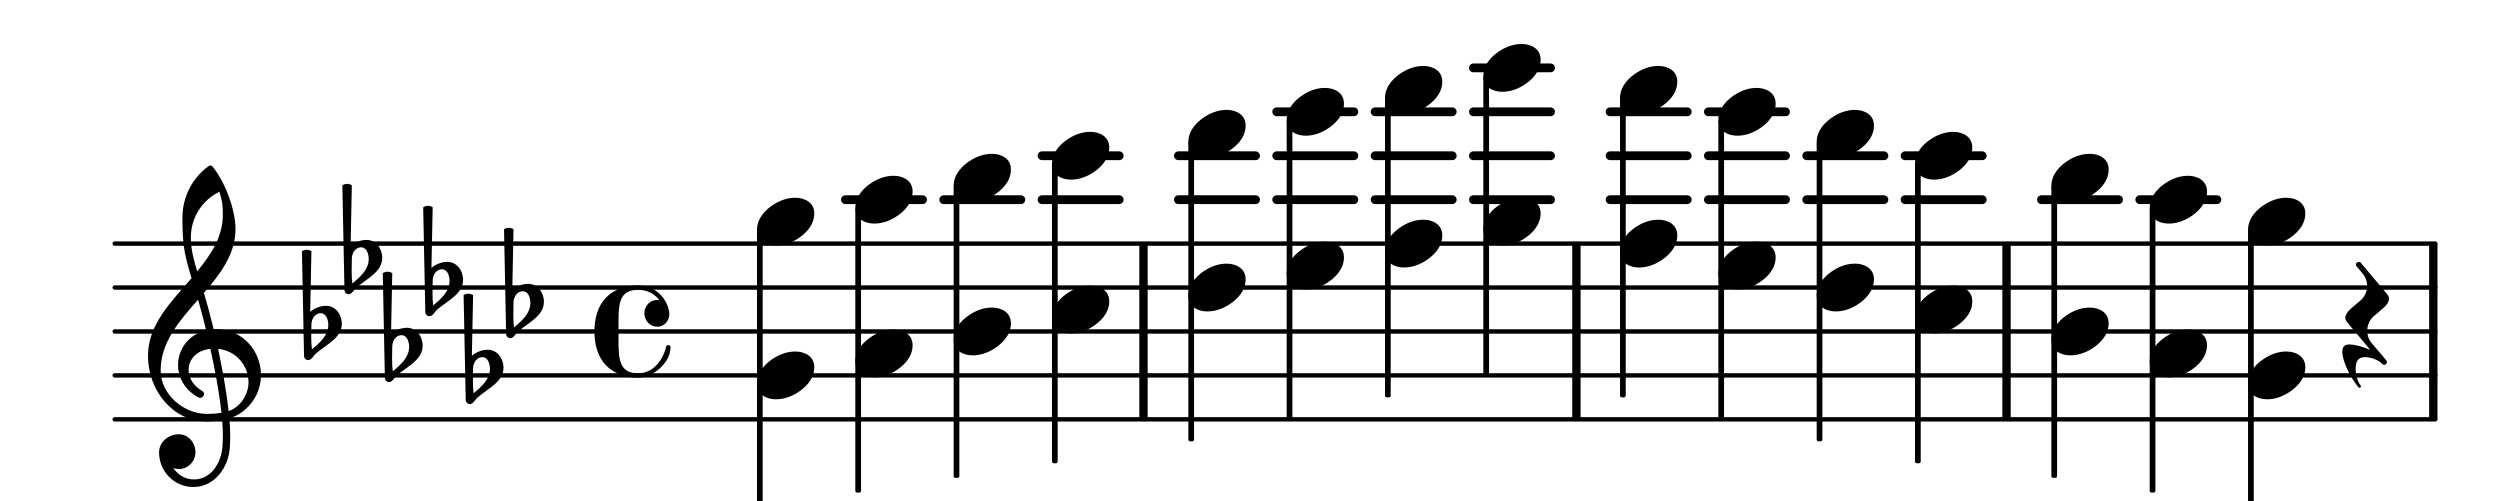
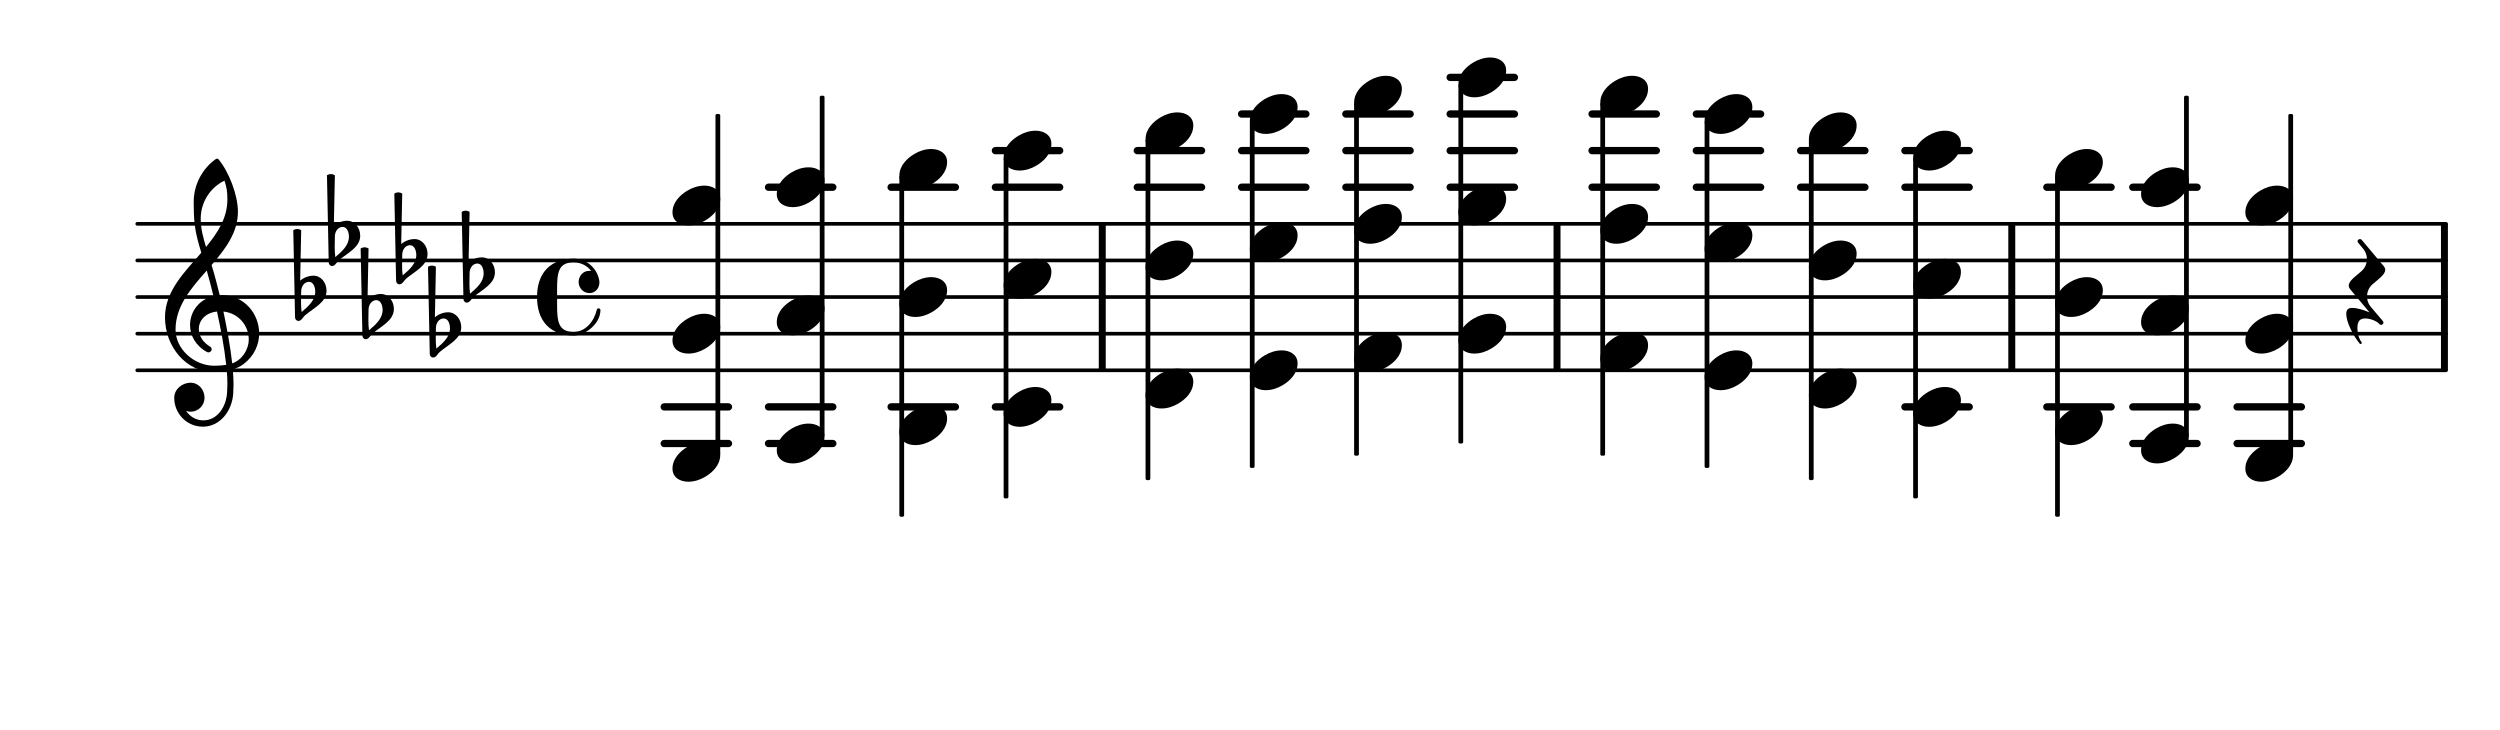
- <svg xmlns="http://www.w3.org/2000/svg" xmlns:xlink="http://www.w3.org/1999/xlink" version="1.2" width="100.00mm" height="20.00mm" viewBox="0 0 56.906 11.381">
+ <svg xmlns="http://www.w3.org/2000/svg" xmlns:xlink="http://www.w3.org/1999/xlink" version="1.2" width="120.00mm" height="35.00mm" viewBox="0 0 68.287 19.917">
  <style text="style/css">

tspan { white-space: pre; }

</style>
-   <text transform="translate(0, -0)" font-family="serif" font-size="2.2" text-anchor="start" fill="currentColor">
+   <text transform="translate(0, 0.5691)" font-family="serif" font-size="2.2" text-anchor="start" fill="currentColor">
    <tspan />
  </text>
-   <line transform="translate(2.5607, 9.545)" stroke-linejoin="round" stroke-linecap="round" stroke-width="0.1" stroke="currentColor" x1="0.05" y1="-0" x2="52.872" y2="-0" />
-   <line transform="translate(2.5607, 8.545)" stroke-linejoin="round" stroke-linecap="round" stroke-width="0.1" stroke="currentColor" x1="0.05" y1="-0" x2="52.872" y2="-0" />
-   <line transform="translate(2.5607, 7.545)" stroke-linejoin="round" stroke-linecap="round" stroke-width="0.1" stroke="currentColor" x1="0.05" y1="-0" x2="52.872" y2="-0" />
-   <line transform="translate(2.5607, 6.545)" stroke-linejoin="round" stroke-linecap="round" stroke-width="0.1" stroke="currentColor" x1="0.05" y1="-0" x2="52.872" y2="-0" />
-   <line transform="translate(2.5607, 5.545)" stroke-linejoin="round" stroke-linecap="round" stroke-width="0.1" stroke="currentColor" x1="0.05" y1="-0" x2="52.872" y2="-0" />
-   <rect transform="translate(-1.4226, 4.545)" x="50.029" y="-0.1" width="1.956" height="0.2" ry="0.1" fill="currentColor" />
-   <rect transform="translate(-1.4226, 4.545)" x="47.791" y="-0.1" width="1.956" height="0.2" ry="0.1" fill="currentColor" />
-   <rect transform="translate(-1.4226, 3.545)" x="44.687" y="-0.1" width="1.956" height="0.2" ry="0.1" fill="currentColor" />
-   <rect transform="translate(-1.4226, 4.545)" x="44.687" y="-0.1" width="1.956" height="0.2" ry="0.1" fill="currentColor" />
-   <rect transform="translate(-1.4226, 3.545)" x="42.449" y="-0.1" width="1.956" height="0.2" ry="0.1" fill="currentColor" />
-   <rect transform="translate(-1.4226, 4.545)" x="42.449" y="-0.1" width="1.956" height="0.2" ry="0.1" fill="currentColor" />
-   <rect transform="translate(-1.4226, 2.545)" x="40.21" y="-0.1" width="1.956" height="0.2" ry="0.1" fill="currentColor" />
-   <rect transform="translate(-1.4226, 3.545)" x="40.21" y="-0.1" width="1.956" height="0.2" ry="0.1" fill="currentColor" />
-   <rect transform="translate(-1.4226, 4.545)" x="40.21" y="-0.1" width="1.956" height="0.2" ry="0.1" fill="currentColor" />
-   <rect transform="translate(-1.4226, 2.545)" x="37.972" y="-0.1" width="1.956" height="0.2" ry="0.1" fill="currentColor" />
-   <rect transform="translate(-1.4226, 3.545)" x="37.972" y="-0.1" width="1.956" height="0.2" ry="0.1" fill="currentColor" />
-   <rect transform="translate(-1.4226, 4.545)" x="37.972" y="-0.1" width="1.956" height="0.2" ry="0.1" fill="currentColor" />
-   <rect transform="translate(-1.4226, 1.545)" x="34.861" y="-0.1" width="1.956" height="0.2" ry="0.1" fill="currentColor" />
-   <rect transform="translate(-1.4226, 2.545)" x="34.861" y="-0.1" width="1.956" height="0.2" ry="0.1" fill="currentColor" />
-   <rect transform="translate(-1.4226, 3.545)" x="34.861" y="-0.1" width="1.956" height="0.2" ry="0.1" fill="currentColor" />
-   <rect transform="translate(-1.4226, 4.545)" x="34.861" y="-0.1" width="1.956" height="0.2" ry="0.1" fill="currentColor" />
-   <rect transform="translate(-1.4226, 2.545)" x="32.623" y="-0.1" width="1.956" height="0.2" ry="0.1" fill="currentColor" />
-   <rect transform="translate(-1.4226, 3.545)" x="32.623" y="-0.1" width="1.956" height="0.2" ry="0.1" fill="currentColor" />
-   <rect transform="translate(-1.4226, 4.545)" x="32.623" y="-0.1" width="1.956" height="0.2" ry="0.1" fill="currentColor" />
-   <rect transform="translate(-1.4226, 2.545)" x="30.384" y="-0.1" width="1.956" height="0.2" ry="0.1" fill="currentColor" />
-   <rect transform="translate(-1.4226, 3.545)" x="30.384" y="-0.1" width="1.956" height="0.2" ry="0.1" fill="currentColor" />
-   <rect transform="translate(-1.4226, 4.545)" x="30.384" y="-0.1" width="1.956" height="0.2" ry="0.1" fill="currentColor" />
-   <rect transform="translate(-1.4226, 3.545)" x="28.146" y="-0.1" width="1.956" height="0.2" ry="0.1" fill="currentColor" />
-   <rect transform="translate(-1.4226, 4.545)" x="28.146" y="-0.1" width="1.956" height="0.2" ry="0.1" fill="currentColor" />
-   <rect transform="translate(-1.4226, 3.545)" x="25.042" y="-0.1" width="1.956" height="0.2" ry="0.1" fill="currentColor" />
-   <rect transform="translate(-1.4226, 4.545)" x="25.042" y="-0.1" width="1.956" height="0.2" ry="0.1" fill="currentColor" />
-   <rect transform="translate(-1.4226, 4.545)" x="22.804" y="-0.1" width="1.956" height="0.2" ry="0.1" fill="currentColor" />
-   <rect transform="translate(-1.4226, 4.545)" x="20.566" y="-0.1" width="1.956" height="0.2" ry="0.1" fill="currentColor" />
-   <rect transform="translate(55.2929, 7.545)" x="0" y="-2" width="0.19" height="4" ry="0" fill="currentColor" />
-   <rect transform="translate(45.5783, 7.545)" x="0" y="-2" width="0.19" height="4" ry="0" fill="currentColor" />
-   <rect transform="translate(35.7881, 7.545)" x="0" y="-2" width="0.19" height="4" ry="0" fill="currentColor" />
-   <rect transform="translate(25.9335, 7.545)" x="0" y="-2" width="0.19" height="4" ry="0" fill="currentColor" />
-   <a style="color:inherit;" xlink:href="textedit:///tmp/temp.ly:19:106:107">
-     <path transform="translate(51.1707, 8.545) scale(0.004, -0.004)" d="M218 136c55 0 108 -28 108 -89c0 -71 -55 -121 -102 -149c-35 -21 -75 -34 -116 -34c-55 0 -108 28 -108 89c0 71 55 121 102 149c35 21 75 34 116 34z" fill="currentColor" />
-   </a>
-   <a style="color:inherit;" xlink:href="textedit:///tmp/temp.ly:19:108:109">
-     <path transform="translate(51.1707, 5.045) scale(0.004, -0.004)" d="M218 136c55 0 108 -28 108 -89c0 -71 -55 -121 -102 -149c-35 -21 -75 -34 -116 -34c-55 0 -108 28 -108 89c0 71 55 121 102 149c35 21 75 34 116 34z" fill="currentColor" />
-   </a>
-   <rect transform="translate(51.2357, 7.545)" x="-0.065" y="-2.314" width="0.13" height="6.314" ry="0.04" fill="currentColor" />
+   <line transform="translate(3.6989, 10.1141)" stroke-linejoin="round" stroke-linecap="round" stroke-width="0.1" stroke="currentColor" x1="0.05" y1="-0" x2="63.115" y2="-0" />
+   <line transform="translate(3.6989, 9.1141)" stroke-linejoin="round" stroke-linecap="round" stroke-width="0.1" stroke="currentColor" x1="0.05" y1="-0" x2="63.115" y2="-0" />
+   <line transform="translate(3.6989, 8.1141)" stroke-linejoin="round" stroke-linecap="round" stroke-width="0.1" stroke="currentColor" x1="0.05" y1="-0" x2="63.115" y2="-0" />
+   <line transform="translate(3.6989, 7.1141)" stroke-linejoin="round" stroke-linecap="round" stroke-width="0.1" stroke="currentColor" x1="0.05" y1="-0" x2="63.115" y2="-0" />
+   <line transform="translate(3.6989, 6.1141)" stroke-linejoin="round" stroke-linecap="round" stroke-width="0.1" stroke="currentColor" x1="0.05" y1="-0" x2="63.115" y2="-0" />
+   <rect transform="translate(54.8564, 8.1141)" x="0" y="-2" width="0.19" height="4" ry="0" fill="currentColor" />
+   <rect transform="translate(66.674, 8.1141)" x="0" y="-2" width="0.19" height="4" ry="0" fill="currentColor" />
+   <rect transform="translate(42.4347, 8.1141)" x="0" y="-2" width="0.19" height="4" ry="0" fill="currentColor" />
+   <rect transform="translate(30.0129, 8.1141)" x="0" y="-2" width="0.19" height="4" ry="0" fill="currentColor" />
+   <rect transform="translate(-1.4226, 11.1141)" x="62.428" y="-0.1" width="1.956" height="0.2" ry="0.1" fill="currentColor" />
+   <rect transform="translate(-1.4226, 12.1141)" x="62.428" y="-0.1" width="1.956" height="0.2" ry="0.1" fill="currentColor" />
+   <rect transform="translate(-1.4226, 5.1141)" x="59.579" y="-0.1" width="1.956" height="0.2" ry="0.1" fill="currentColor" />
+   <rect transform="translate(-1.4226, 11.1141)" x="59.579" y="-0.1" width="1.956" height="0.2" ry="0.1" fill="currentColor" />
+   <rect transform="translate(-1.4226, 12.1141)" x="59.579" y="-0.1" width="1.956" height="0.2" ry="0.1" fill="currentColor" />
+   <rect transform="translate(-1.4226, 5.1141)" x="57.231" y="-0.1" width="1.956" height="0.2" ry="0.1" fill="currentColor" />
+   <rect transform="translate(-1.4226, 11.1141)" x="57.231" y="-0.1" width="1.956" height="0.2" ry="0.1" fill="currentColor" />
+   <rect transform="translate(-1.4226, 4.1141)" x="53.355" y="-0.1" width="1.956" height="0.2" ry="0.1" fill="currentColor" />
+   <rect transform="translate(-1.4226, 5.1141)" x="53.355" y="-0.1" width="1.956" height="0.2" ry="0.1" fill="currentColor" />
+   <rect transform="translate(-1.4226, 11.1141)" x="53.355" y="-0.1" width="1.956" height="0.2" ry="0.1" fill="currentColor" />
+   <rect transform="translate(-1.4226, 4.1141)" x="50.506" y="-0.1" width="1.956" height="0.2" ry="0.1" fill="currentColor" />
+   <rect transform="translate(-1.4226, 5.1141)" x="50.506" y="-0.1" width="1.956" height="0.2" ry="0.1" fill="currentColor" />
+   <rect transform="translate(-1.4226, 3.1141)" x="47.657" y="-0.1" width="1.956" height="0.2" ry="0.1" fill="currentColor" />
+   <rect transform="translate(-1.4226, 4.1141)" x="47.657" y="-0.1" width="1.956" height="0.2" ry="0.1" fill="currentColor" />
+   <rect transform="translate(-1.4226, 5.1141)" x="47.657" y="-0.1" width="1.956" height="0.2" ry="0.1" fill="currentColor" />
+   <rect transform="translate(-1.4226, 3.1141)" x="44.809" y="-0.1" width="1.956" height="0.2" ry="0.1" fill="currentColor" />
+   <rect transform="translate(-1.4226, 4.1141)" x="44.809" y="-0.1" width="1.956" height="0.2" ry="0.1" fill="currentColor" />
+   <rect transform="translate(-1.4226, 5.1141)" x="44.809" y="-0.1" width="1.956" height="0.2" ry="0.1" fill="currentColor" />
+   <rect transform="translate(-1.4226, 2.1141)" x="40.933" y="-0.1" width="1.956" height="0.2" ry="0.1" fill="currentColor" />
+   <rect transform="translate(-1.4226, 3.1141)" x="40.933" y="-0.1" width="1.956" height="0.2" ry="0.1" fill="currentColor" />
+   <rect transform="translate(-1.4226, 4.1141)" x="40.933" y="-0.1" width="1.956" height="0.2" ry="0.1" fill="currentColor" />
+   <rect transform="translate(-1.4226, 5.1141)" x="40.933" y="-0.1" width="1.956" height="0.2" ry="0.1" fill="currentColor" />
+   <rect transform="translate(-1.4226, 3.1141)" x="38.084" y="-0.1" width="1.956" height="0.2" ry="0.1" fill="currentColor" />
+   <rect transform="translate(-1.4226, 4.1141)" x="38.084" y="-0.1" width="1.956" height="0.2" ry="0.1" fill="currentColor" />
+   <rect transform="translate(-1.4226, 5.1141)" x="38.084" y="-0.1" width="1.956" height="0.2" ry="0.1" fill="currentColor" />
+   <rect transform="translate(-1.4226, 3.1141)" x="35.236" y="-0.1" width="1.956" height="0.2" ry="0.1" fill="currentColor" />
+   <rect transform="translate(-1.4226, 4.1141)" x="35.236" y="-0.1" width="1.956" height="0.2" ry="0.1" fill="currentColor" />
+   <rect transform="translate(-1.4226, 5.1141)" x="35.236" y="-0.1" width="1.956" height="0.2" ry="0.1" fill="currentColor" />
+   <rect transform="translate(-1.4226, 4.1141)" x="32.387" y="-0.1" width="1.956" height="0.2" ry="0.1" fill="currentColor" />
+   <rect transform="translate(-1.4226, 5.1141)" x="32.387" y="-0.1" width="1.956" height="0.2" ry="0.1" fill="currentColor" />
+   <rect transform="translate(-1.4226, 4.1141)" x="28.511" y="-0.1" width="1.956" height="0.2" ry="0.1" fill="currentColor" />
+   <rect transform="translate(-1.4226, 5.1141)" x="28.511" y="-0.1" width="1.956" height="0.2" ry="0.1" fill="currentColor" />
+   <rect transform="translate(-1.4226, 11.1141)" x="28.511" y="-0.1" width="1.956" height="0.2" ry="0.1" fill="currentColor" />
+   <rect transform="translate(-1.4226, 5.1141)" x="25.663" y="-0.1" width="1.956" height="0.2" ry="0.1" fill="currentColor" />
+   <rect transform="translate(-1.4226, 11.1141)" x="25.663" y="-0.1" width="1.956" height="0.2" ry="0.1" fill="currentColor" />
+   <rect transform="translate(-1.4226, 5.1141)" x="22.314" y="-0.1" width="1.956" height="0.2" ry="0.1" fill="currentColor" />
+   <rect transform="translate(-1.4226, 11.1141)" x="22.314" y="-0.1" width="1.956" height="0.2" ry="0.1" fill="currentColor" />
+   <rect transform="translate(-1.4226, 12.1141)" x="22.314" y="-0.1" width="1.956" height="0.2" ry="0.1" fill="currentColor" />
+   <rect transform="translate(-1.4226, 11.1141)" x="19.465" y="-0.1" width="1.956" height="0.2" ry="0.1" fill="currentColor" />
+   <rect transform="translate(-1.4226, 12.1141)" x="19.465" y="-0.1" width="1.956" height="0.2" ry="0.1" fill="currentColor" />
+   <a style="color:inherit;" xlink:href="textedit:///tmp/temp.ly:19:157:158">
+     <path transform="translate(64.1797, 8.1141) scale(0.004, -0.004)" d="M-23 -116c0 28 11 42 40 42c33 0 78 -13 119 -31l-132 158c-7 9 -10 17 -10 25c0 34 50 66 87 99c25 22 37 52 37 83c0 24 -8 49 -25 69l-35 42c-3 3 -4 7 -4 10c0 9 9 15 17 15c4 0 8 -1 11 -5l151 -180c7 -9 10 -17 10 -25c0 -34 -50 -66 -87 -99 c-25 -22 -37 -52 -37 -83c0 -24 7 -49 24 -69l84 -99c3 -3 4 -7 4 -10c0 -9 -8 -16 -16 -16c-4 0 -9 2 -12 6c-18 21 -63 38 -97 38c-41 0 -53 -26 -53 -67c0 -35 11 -74 28 -94c7 -8 -5 -19 -12 -11c-45 54 -92 148 -92 202z" fill="currentColor" />
+   </a>
+   <a style="color:inherit;" xlink:href="textedit:///tmp/temp.ly:19:17:18">
+     <path transform="translate(21.2174, 12.1141) scale(0.004, -0.004)" d="M218 136c55 0 108 -28 108 -89c0 -71 -55 -121 -102 -149c-35 -21 -75 -34 -116 -34c-55 0 -108 28 -108 89c0 71 55 121 102 149c35 21 75 34 116 34z" fill="currentColor" />
+   </a>
+   <a style="color:inherit;" xlink:href="textedit:///tmp/temp.ly:19:19:20">
+     <path transform="translate(21.2174, 8.6141) scale(0.004, -0.004)" d="M218 136c55 0 108 -28 108 -89c0 -71 -55 -121 -102 -149c-35 -21 -75 -34 -116 -34c-55 0 -108 28 -108 89c0 71 55 121 102 149c35 21 75 34 116 34z" fill="currentColor" />
+   </a>
+   <a style="color:inherit;" xlink:href="textedit:///tmp/temp.ly:19:22:23">
+     <path transform="translate(21.2174, 5.1141) scale(0.004, -0.004)" d="M218 136c55 0 108 -28 108 -89c0 -71 -55 -121 -102 -149c-35 -21 -75 -34 -116 -34c-55 0 -108 28 -108 89c0 71 55 121 102 149c35 21 75 34 116 34z" fill="currentColor" />
+   </a>
+   <rect transform="translate(22.4566, 8.1141)" x="-0.065" y="-5.5" width="0.13" height="9.314" ry="0.04" fill="currentColor" />
+   <a style="color:inherit;" xlink:href="textedit:///tmp/temp.ly:19:140:141">
+     <path transform="translate(58.4827, 8.6141) scale(0.004, -0.004)" d="M218 136c55 0 108 -28 108 -89c0 -71 -55 -121 -102 -149c-35 -21 -75 -34 -116 -34c-55 0 -108 28 -108 89c0 71 55 121 102 149c35 21 75 34 116 34z" fill="currentColor" />
+   </a>
+   <rect transform="translate(37.0527, 8.1141)" x="-0.065" y="-5.314" width="0.13" height="9.647" ry="0.04" fill="currentColor" />
+   <a style="color:inherit;" xlink:href="textedit:///tmp/temp.ly:19:138:139">
+     <path transform="translate(58.4827, 12.1141) scale(0.004, -0.004)" d="M218 136c55 0 108 -28 108 -89c0 -71 -55 -121 -102 -149c-35 -21 -75 -34 -116 -34c-55 0 -108 28 -108 89c0 71 55 121 102 149c35 21 75 34 116 34z" fill="currentColor" />
+   </a>
+   <a style="color:inherit;" xlink:href="textedit:///tmp/temp.ly:19:143:144">
+     <path transform="translate(58.4827, 5.1141) scale(0.004, -0.004)" d="M218 136c55 0 108 -28 108 -89c0 -71 -55 -121 -102 -149c-35 -21 -75 -34 -116 -34c-55 0 -108 28 -108 89c0 71 55 121 102 149c35 21 75 34 116 34z" fill="currentColor" />
+   </a>
+   <rect transform="translate(59.7219, 8.1141)" x="-0.065" y="-5.5" width="0.13" height="9.314" ry="0.04" fill="currentColor" />
+   <a style="color:inherit;" xlink:href="textedit:///tmp/temp.ly:19:148:149">
+     <path transform="translate(61.3312, 12.6141) scale(0.004, -0.004)" d="M218 136c55 0 108 -28 108 -89c0 -71 -55 -121 -102 -149c-35 -21 -75 -34 -116 -34c-55 0 -108 28 -108 89c0 71 55 121 102 149c35 21 75 34 116 34z" fill="currentColor" />
+   </a>
+   <a style="color:inherit;" xlink:href="textedit:///tmp/temp.ly:19:150:151">
+     <path transform="translate(61.3312, 9.1141) scale(0.004, -0.004)" d="M218 136c55 0 108 -28 108 -89c0 -71 -55 -121 -102 -149c-35 -21 -75 -34 -116 -34c-55 0 -108 28 -108 89c0 71 55 121 102 149c35 21 75 34 116 34z" fill="currentColor" />
+   </a>
+   <a style="color:inherit;" xlink:href="textedit:///tmp/temp.ly:19:153:154">
+     <path transform="translate(61.3312, 5.6141) scale(0.004, -0.004)" d="M218 136c55 0 108 -28 108 -89c0 -71 -55 -121 -102 -149c-35 -21 -75 -34 -116 -34c-55 0 -108 28 -108 89c0 71 55 121 102 149c35 21 75 34 116 34z" fill="currentColor" />
+   </a>
+   <rect transform="translate(62.5704, 8.1141)" x="-0.065" y="-5" width="0.13" height="9.314" ry="0.04" fill="currentColor" />
+   <rect transform="translate(31.3557, 8.1141)" x="-0.065" y="-4.314" width="0.13" height="9.314" ry="0.04" fill="currentColor" />
+   <a style="color:inherit;" xlink:href="textedit:///tmp/temp.ly:19:69:70">
+     <path transform="translate(36.9877, 6.1141) scale(0.004, -0.004)" d="M218 136c55 0 108 -28 108 -89c0 -71 -55 -121 -102 -149c-35 -21 -75 -34 -116 -34c-55 0 -108 28 -108 89c0 71 55 121 102 149c35 21 75 34 116 34z" fill="currentColor" />
+   </a>
+   <a style="color:inherit;" xlink:href="textedit:///tmp/temp.ly:19:57:58">
+     <path transform="translate(34.1392, 10.1141) scale(0.004, -0.004)" d="M218 136c55 0 108 -28 108 -89c0 -71 -55 -121 -102 -149c-35 -21 -75 -34 -116 -34c-55 0 -108 28 -108 89c0 71 55 121 102 149c35 21 75 34 116 34z" fill="currentColor" />
+   </a>
+   <a style="color:inherit;" xlink:href="textedit:///tmp/temp.ly:19:59:60">
+     <path transform="translate(34.1392, 6.6141) scale(0.004, -0.004)" d="M218 136c55 0 108 -28 108 -89c0 -71 -55 -121 -102 -149c-35 -21 -75 -34 -116 -34c-55 0 -108 28 -108 89c0 71 55 121 102 149c35 21 75 34 116 34z" fill="currentColor" />
+   </a>
+   <a style="color:inherit;" xlink:href="textedit:///tmp/temp.ly:19:62:63">
+     <path transform="translate(34.1392, 3.1141) scale(0.004, -0.004)" d="M218 136c55 0 108 -28 108 -89c0 -71 -55 -121 -102 -149c-35 -21 -75 -34 -116 -34c-55 0 -108 28 -108 89c0 71 55 121 102 149c35 21 75 34 116 34z" fill="currentColor" />
+   </a>
+   <rect transform="translate(34.2042, 8.1141)" x="-0.065" y="-4.814" width="0.13" height="9.481" ry="0.04" fill="currentColor" />
+   <a style="color:inherit;" xlink:href="textedit:///tmp/temp.ly:19:37:38">
+     <path transform="translate(27.4144, 11.1141) scale(0.004, -0.004)" d="M218 136c55 0 108 -28 108 -89c0 -71 -55 -121 -102 -149c-35 -21 -75 -34 -116 -34c-55 0 -108 28 -108 89c0 71 55 121 102 149c35 21 75 34 116 34z" fill="currentColor" />
+   </a>
+   <a style="color:inherit;" xlink:href="textedit:///tmp/temp.ly:19:72:73">
+     <path transform="translate(36.9877, 2.6141) scale(0.004, -0.004)" d="M218 136c55 0 108 -28 108 -89c0 -71 -55 -121 -102 -149c-35 -21 -75 -34 -116 -34c-55 0 -108 28 -108 89c0 71 55 121 102 149c35 21 75 34 116 34z" fill="currentColor" />
+   </a>
+   <a style="color:inherit;" xlink:href="textedit:///tmp/temp.ly:19:27:28">
+     <path transform="translate(24.5659, 11.6141) scale(0.004, -0.004)" d="M218 136c55 0 108 -28 108 -89c0 -71 -55 -121 -102 -149c-35 -21 -75 -34 -116 -34c-55 0 -108 28 -108 89c0 71 55 121 102 149c35 21 75 34 116 34z" fill="currentColor" />
+   </a>
+   <a style="color:inherit;" xlink:href="textedit:///tmp/temp.ly:19:29:30">
+     <path transform="translate(24.5659, 8.1141) scale(0.004, -0.004)" d="M218 136c55 0 108 -28 108 -89c0 -71 -55 -121 -102 -149c-35 -21 -75 -34 -116 -34c-55 0 -108 28 -108 89c0 71 55 121 102 149c35 21 75 34 116 34z" fill="currentColor" />
+   </a>
+   <a style="color:inherit;" xlink:href="textedit:///tmp/temp.ly:19:32:33">
+     <path transform="translate(24.5659, 4.6141) scale(0.004, -0.004)" d="M218 136c55 0 108 -28 108 -89c0 -71 -55 -121 -102 -149c-35 -21 -75 -34 -116 -34c-55 0 -108 28 -108 89c0 71 55 121 102 149c35 21 75 34 116 34z" fill="currentColor" />
+   </a>
+   <rect transform="translate(24.6309, 8.1141)" x="-0.065" y="-3.314" width="0.13" height="9.314" ry="0.04" fill="currentColor" />
+   <a style="color:inherit;" xlink:href="textedit:///tmp/temp.ly:19:67:68">
+     <path transform="translate(36.9877, 9.6141) scale(0.004, -0.004)" d="M218 136c55 0 108 -28 108 -89c0 -71 -55 -121 -102 -149c-35 -21 -75 -34 -116 -34c-55 0 -108 28 -108 89c0 71 55 121 102 149c35 21 75 34 116 34z" fill="currentColor" />
+   </a>
+   <a style="color:inherit;" xlink:href="textedit:///tmp/temp.ly:19:39:40">
+     <path transform="translate(27.4144, 7.6141) scale(0.004, -0.004)" d="M218 136c55 0 108 -28 108 -89c0 -71 -55 -121 -102 -149c-35 -21 -75 -34 -116 -34c-55 0 -108 28 -108 89c0 71 55 121 102 149c35 21 75 34 116 34z" fill="currentColor" />
+   </a>
+   <a style="color:inherit;" xlink:href="textedit:///tmp/temp.ly:19:42:43">
+     <path transform="translate(27.4144, 4.1141) scale(0.004, -0.004)" d="M218 136c55 0 108 -28 108 -89c0 -71 -55 -121 -102 -149c-35 -21 -75 -34 -116 -34c-55 0 -108 28 -108 89c0 71 55 121 102 149c35 21 75 34 116 34z" fill="currentColor" />
+   </a>
+   <rect transform="translate(27.4794, 8.1141)" x="-0.065" y="-3.814" width="0.13" height="9.314" ry="0.04" fill="currentColor" />
+   <a style="color:inherit;" xlink:href="textedit:///tmp/temp.ly:19:47:48">
+     <path transform="translate(31.2907, 10.6141) scale(0.004, -0.004)" d="M218 136c55 0 108 -28 108 -89c0 -71 -55 -121 -102 -149c-35 -21 -75 -34 -116 -34c-55 0 -108 28 -108 89c0 71 55 121 102 149c35 21 75 34 116 34z" fill="currentColor" />
+   </a>
+   <a style="color:inherit;" xlink:href="textedit:///tmp/temp.ly:19:49:50">
+     <path transform="translate(31.2907, 7.1141) scale(0.004, -0.004)" d="M218 136c55 0 108 -28 108 -89c0 -71 -55 -121 -102 -149c-35 -21 -75 -34 -116 -34c-55 0 -108 28 -108 89c0 71 55 121 102 149c35 21 75 34 116 34z" fill="currentColor" />
+   </a>
+   <a style="color:inherit;" xlink:href="textedit:///tmp/temp.ly:19:52:53">
+     <path transform="translate(31.2907, 3.6141) scale(0.004, -0.004)" d="M218 136c55 0 108 -28 108 -89c0 -71 -55 -121 -102 -149c-35 -21 -75 -34 -116 -34c-55 0 -108 28 -108 89c0 71 55 121 102 149c35 21 75 34 116 34z" fill="currentColor" />
+   </a>
+   <a style="color:inherit;" xlink:href="textedit:///tmp/temp.ly:19:89:90">
+     <path transform="translate(43.7125, 6.1141) scale(0.004, -0.004)" d="M218 136c55 0 108 -28 108 -89c0 -71 -55 -121 -102 -149c-35 -21 -75 -34 -116 -34c-55 0 -108 28 -108 89c0 71 55 121 102 149c35 21 75 34 116 34z" fill="currentColor" />
+   </a>
+   <a style="color:inherit;" xlink:href="textedit:///tmp/temp.ly:19:77:78">
+     <path transform="translate(39.8362, 9.1141) scale(0.004, -0.004)" d="M218 136c55 0 108 -28 108 -89c0 -71 -55 -121 -102 -149c-35 -21 -75 -34 -116 -34c-55 0 -108 28 -108 89c0 71 55 121 102 149c35 21 75 34 116 34z" fill="currentColor" />
+   </a>
+   <a style="color:inherit;" xlink:href="textedit:///tmp/temp.ly:19:79:80">
+     <path transform="translate(39.8362, 5.6141) scale(0.004, -0.004)" d="M218 136c55 0 108 -28 108 -89c0 -71 -55 -121 -102 -149c-35 -21 -75 -34 -116 -34c-55 0 -108 28 -108 89c0 71 55 121 102 149c35 21 75 34 116 34z" fill="currentColor" />
+   </a>
+   <a style="color:inherit;" xlink:href="textedit:///tmp/temp.ly:19:82:83">
+     <path transform="translate(39.8362, 2.1141) scale(0.004, -0.004)" d="M218 136c55 0 108 -28 108 -89c0 -71 -55 -121 -102 -149c-35 -21 -75 -34 -116 -34c-55 0 -108 28 -108 89c0 71 55 121 102 149c35 21 75 34 116 34z" fill="currentColor" />
+   </a>
+   <rect transform="translate(39.9012, 8.1141)" x="-0.065" y="-5.814" width="0.13" height="9.814" ry="0.04" fill="currentColor" />
+   <a style="color:inherit;" xlink:href="textedit:///tmp/temp.ly:19:87:88">
+     <path transform="translate(43.7125, 9.6141) scale(0.004, -0.004)" d="M218 136c55 0 108 -28 108 -89c0 -71 -55 -121 -102 -149c-35 -21 -75 -34 -116 -34c-55 0 -108 28 -108 89c0 71 55 121 102 149c35 21 75 34 116 34z" fill="currentColor" />
+   </a>
+   <a style="color:inherit;" xlink:href="textedit:///tmp/temp.ly:19:92:93">
+     <path transform="translate(43.7125, 2.6141) scale(0.004, -0.004)" d="M218 136c55 0 108 -28 108 -89c0 -71 -55 -121 -102 -149c-35 -21 -75 -34 -116 -34c-55 0 -108 28 -108 89c0 71 55 121 102 149c35 21 75 34 116 34z" fill="currentColor" />
+   </a>
+   <rect transform="translate(43.7775, 8.1141)" x="-0.065" y="-5.314" width="0.13" height="9.647" ry="0.04" fill="currentColor" />
+   <rect transform="translate(19.6081, 8.1141)" x="-0.065" y="-5" width="0.13" height="9.314" ry="0.04" fill="currentColor" />
+   <a style="color:inherit;" xlink:href="textedit:///tmp/temp.ly:19:7:8">
+     <path transform="translate(18.3689, 12.6141) scale(0.004, -0.004)" d="M218 136c55 0 108 -28 108 -89c0 -71 -55 -121 -102 -149c-35 -21 -75 -34 -116 -34c-55 0 -108 28 -108 89c0 71 55 121 102 149c35 21 75 34 116 34z" fill="currentColor" />
+   </a>
+   <a style="color:inherit;" xlink:href="textedit:///tmp/temp.ly:19:9:10">
+     <path transform="translate(18.3689, 9.1141) scale(0.004, -0.004)" d="M218 136c55 0 108 -28 108 -89c0 -71 -55 -121 -102 -149c-35 -21 -75 -34 -116 -34c-55 0 -108 28 -108 89c0 71 55 121 102 149c35 21 75 34 116 34z" fill="currentColor" />
+   </a>
+   <a style="color:inherit;" xlink:href="textedit:///tmp/temp.ly:19:12:13">
+     <path transform="translate(18.3689, 5.6141) scale(0.004, -0.004)" d="M218 136c55 0 108 -28 108 -89c0 -71 -55 -121 -102 -149c-35 -21 -75 -34 -116 -34c-55 0 -108 28 -108 89c0 71 55 121 102 149c35 21 75 34 116 34z" fill="currentColor" />
+   </a>
+   <path transform="translate(4.4989, 9.1141) scale(0.004, -0.004)" d="M266 -635h-6c-108 0 -195 88 -195 197c0 58 53 103 112 103c54 0 95 -47 95 -103c0 -52 -43 -95 -95 -95c-11 0 -21 2 -31 6c26 -39 68 -65 117 -65h4zM461 -203c68 24 113 95 113 164c0 90 -66 179 -173 190c24 -116 46 -231 60 -354zM74 28c0 -135 129 -247 264 -247 c28 0 55 2 82 6c-14 127 -37 245 -63 364c-79 -8 -124 -61 -124 -119c0 -44 25 -91 81 -123c5 -5 7 -10 7 -15c0 -11 -10 -22 -22 -22c-3 0 -6 1 -9 2c-80 43 -117 115 -117 185c0 88 58 174 160 197c-14 58 -29 117 -46 175c-107 -121 -213 -243 -213 -403zM335 -262 c-188 0 -333 172 -333 374c0 177 131 306 248 441c-19 62 -37 125 -45 190c-6 52 -7 104 -7 156c0 115 55 224 149 292c6 5 14 5 20 0c71 -84 133 -245 133 -358c0 -143 -86 -255 -180 -364c21 -68 39 -138 56 -207c4 0 9 1 13 1c155 0 256 -128 256 -261 c0 -76 -33 -154 -107 -210c-22 -17 -47 -28 -73 -36c3 -35 5 -70 5 -105c0 -19 -1 -39 -2 -58c-7 -119 -88 -225 -202 -228l1 43c93 2 153 92 159 191c1 18 2 37 2 55c0 31 -1 61 -4 92c-29 -5 -58 -8 -89 -8zM428 916c0 55 -4 79 -20 129c-99 -48 -162 -149 -162 -259 c0 -74 18 -133 36 -194c80 97 146 198 146 324z" fill="currentColor" />
+   <a style="color:inherit;" xlink:href="textedit:///tmp/temp.ly:18:4:5">
+     <path transform="translate(8.1189, 8.1141) scale(0.004, -0.004)" d="M27 41l-1 -66v-11c0 -22 1 -44 4 -66c45 38 93 80 93 139c0 33 -14 67 -43 67c-31 0 -52 -30 -53 -63zM-15 -138l-12 595c8 5 18 8 27 8s19 -3 27 -8l-7 -345c25 21 58 34 91 34c52 0 89 -48 89 -102c0 -80 -86 -117 -147 -169c-15 -13 -24 -38 -45 -38 c-13 0 -23 11 -23 25z" fill="currentColor" />
+     <path transform="translate(9.0389, 6.6141) scale(0.004, -0.004)" d="M27 41l-1 -66v-11c0 -22 1 -44 4 -66c45 38 93 80 93 139c0 33 -14 67 -43 67c-31 0 -52 -30 -53 -63zM-15 -138l-12 595c8 5 18 8 27 8s19 -3 27 -8l-7 -345c25 21 58 34 91 34c52 0 89 -48 89 -102c0 -80 -86 -117 -147 -169c-15 -13 -24 -38 -45 -38 c-13 0 -23 11 -23 25z" fill="currentColor" />
+     <path transform="translate(9.9589, 8.6141) scale(0.004, -0.004)" d="M27 41l-1 -66v-11c0 -22 1 -44 4 -66c45 38 93 80 93 139c0 33 -14 67 -43 67c-31 0 -52 -30 -53 -63zM-15 -138l-12 595c8 5 18 8 27 8s19 -3 27 -8l-7 -345c25 21 58 34 91 34c52 0 89 -48 89 -102c0 -80 -86 -117 -147 -169c-15 -13 -24 -38 -45 -38 c-13 0 -23 11 -23 25z" fill="currentColor" />
+     <path transform="translate(10.8789, 7.1141) scale(0.004, -0.004)" d="M27 41l-1 -66v-11c0 -22 1 -44 4 -66c45 38 93 80 93 139c0 33 -14 67 -43 67c-31 0 -52 -30 -53 -63zM-15 -138l-12 595c8 5 18 8 27 8s19 -3 27 -8l-7 -345c25 21 58 34 91 34c52 0 89 -48 89 -102c0 -80 -86 -117 -147 -169c-15 -13 -24 -38 -45 -38 c-13 0 -23 11 -23 25z" fill="currentColor" />
+     <path transform="translate(11.7989, 9.1141) scale(0.004, -0.004)" d="M27 41l-1 -66v-11c0 -22 1 -44 4 -66c45 38 93 80 93 139c0 33 -14 67 -43 67c-31 0 -52 -30 -53 -63zM-15 -138l-12 595c8 5 18 8 27 8s19 -3 27 -8l-7 -345c25 21 58 34 91 34c52 0 89 -48 89 -102c0 -80 -86 -117 -147 -169c-15 -13 -24 -38 -45 -38 c-13 0 -23 11 -23 25z" fill="currentColor" />
+     <path transform="translate(12.7189, 7.6141) scale(0.004, -0.004)" d="M27 41l-1 -66v-11c0 -22 1 -44 4 -66c45 38 93 80 93 139c0 33 -14 67 -43 67c-31 0 -52 -30 -53 -63zM-15 -138l-12 595c8 5 18 8 27 8s19 -3 27 -8l-7 -345c25 21 58 34 91 34c52 0 89 -48 89 -102c0 -80 -86 -117 -147 -169c-15 -13 -24 -38 -45 -38 c-13 0 -23 11 -23 25z" fill="currentColor" />
+   </a>
+   <path transform="translate(14.6689, 8.1141) scale(0.004, -0.004)" d="M359 27c-49 0 -75 42 -75 75c0 38 27 77 72 77c4 0 9 0 14 -1c-28 37 -72 59 -120 59c-106 0 -113 -73 -113 -186v-51v-51c0 -113 7 -187 113 -187c80 0 139 70 158 151c2 7 7 10 12 10c6 0 13 -4 13 -12c0 -94 -105 -174 -183 -174c-68 0 -137 21 -184 70 c-49 51 -66 122 -66 193s17 142 66 193c47 49 116 69 184 69c87 0 160 -63 175 -149c1 -5 1 -10 1 -14c0 -40 -30 -72 -67 -72z" fill="currentColor" />
  <a style="color:inherit;" xlink:href="textedit:///tmp/temp.ly:19:112:113">
-     <path transform="translate(53.4089, 7.545) scale(0.004, -0.004)" d="M-23 -116c0 28 11 42 40 42c33 0 78 -13 119 -31l-132 158c-7 9 -10 17 -10 25c0 34 50 66 87 99c25 22 37 52 37 83c0 24 -8 49 -25 69l-35 42c-3 3 -4 7 -4 10c0 9 9 15 17 15c4 0 8 -1 11 -5l151 -180c7 -9 10 -17 10 -25c0 -34 -50 -66 -87 -99 c-25 -22 -37 -52 -37 -83c0 -24 7 -49 24 -69l84 -99c3 -3 4 -7 4 -10c0 -9 -8 -16 -16 -16c-4 0 -9 2 -12 6c-18 21 -63 38 -97 38c-41 0 -53 -26 -53 -67c0 -35 11 -74 28 -94c7 -8 -5 -19 -12 -11c-45 54 -92 148 -92 202z" fill="currentColor" />
-   </a>
-   <a style="color:inherit;" xlink:href="textedit:///tmp/temp.ly:19:94:95">
-     <path transform="translate(46.6944, 4.045) scale(0.004, -0.004)" d="M218 136c55 0 108 -28 108 -89c0 -71 -55 -121 -102 -149c-35 -21 -75 -34 -116 -34c-55 0 -108 28 -108 89c0 71 55 121 102 149c35 21 75 34 116 34z" fill="currentColor" />
-   </a>
-   <a style="color:inherit;" xlink:href="textedit:///tmp/temp.ly:19:45:46">
-     <path transform="translate(29.2878, 2.545) scale(0.004, -0.004)" d="M218 136c55 0 108 -28 108 -89c0 -71 -55 -121 -102 -149c-35 -21 -75 -34 -116 -34c-55 0 -108 28 -108 89c0 71 55 121 102 149c35 21 75 34 116 34z" fill="currentColor" />
-   </a>
-   <rect transform="translate(46.7594, 7.545)" x="-0.065" y="-3.314" width="0.13" height="6.647" ry="0.04" fill="currentColor" />
+     <path transform="translate(49.4094, 3.6141) scale(0.004, -0.004)" d="M218 136c55 0 108 -28 108 -89c0 -71 -55 -121 -102 -149c-35 -21 -75 -34 -116 -34c-55 0 -108 28 -108 89c0 71 55 121 102 149c35 21 75 34 116 34z" fill="currentColor" />
+   </a>
+   <rect transform="translate(49.4744, 8.1141)" x="-0.065" y="-4.314" width="0.13" height="9.314" ry="0.04" fill="currentColor" />
+   <a style="color:inherit;" xlink:href="textedit:///tmp/temp.ly:19:118:119">
+     <path transform="translate(52.2579, 11.1141) scale(0.004, -0.004)" d="M218 136c55 0 108 -28 108 -89c0 -71 -55 -121 -102 -149c-35 -21 -75 -34 -116 -34c-55 0 -108 28 -108 89c0 71 55 121 102 149c35 21 75 34 116 34z" fill="currentColor" />
+   </a>
+   <a style="color:inherit;" xlink:href="textedit:///tmp/temp.ly:19:120:121">
+     <path transform="translate(52.2579, 7.6141) scale(0.004, -0.004)" d="M218 136c55 0 108 -28 108 -89c0 -71 -55 -121 -102 -149c-35 -21 -75 -34 -116 -34c-55 0 -108 28 -108 89c0 71 55 121 102 149c35 21 75 34 116 34z" fill="currentColor" />
+   </a>
+   <a style="color:inherit;" xlink:href="textedit:///tmp/temp.ly:19:123:124">
+     <path transform="translate(52.2579, 4.1141) scale(0.004, -0.004)" d="M218 136c55 0 108 -28 108 -89c0 -71 -55 -121 -102 -149c-35 -21 -75 -34 -116 -34c-55 0 -108 28 -108 89c0 71 55 121 102 149c35 21 75 34 116 34z" fill="currentColor" />
+   </a>
+   <rect transform="translate(52.3229, 8.1141)" x="-0.065" y="-3.814" width="0.13" height="9.314" ry="0.04" fill="currentColor" />
+   <a style="color:inherit;" xlink:href="textedit:///tmp/temp.ly:19:128:129">
+     <path transform="translate(56.1342, 11.6141) scale(0.004, -0.004)" d="M218 136c55 0 108 -28 108 -89c0 -71 -55 -121 -102 -149c-35 -21 -75 -34 -116 -34c-55 0 -108 28 -108 89c0 71 55 121 102 149c35 21 75 34 116 34z" fill="currentColor" />
+   </a>
+   <a style="color:inherit;" xlink:href="textedit:///tmp/temp.ly:19:130:131">
+     <path transform="translate(56.1342, 8.1141) scale(0.004, -0.004)" d="M218 136c55 0 108 -28 108 -89c0 -71 -55 -121 -102 -149c-35 -21 -75 -34 -116 -34c-55 0 -108 28 -108 89c0 71 55 121 102 149c35 21 75 34 116 34z" fill="currentColor" />
+   </a>
+   <a style="color:inherit;" xlink:href="textedit:///tmp/temp.ly:19:133:134">
+     <path transform="translate(56.1342, 4.6141) scale(0.004, -0.004)" d="M218 136c55 0 108 -28 108 -89c0 -71 -55 -121 -102 -149c-35 -21 -75 -34 -116 -34c-55 0 -108 28 -108 89c0 71 55 121 102 149c35 21 75 34 116 34z" fill="currentColor" />
+   </a>
+   <rect transform="translate(56.1992, 8.1141)" x="-0.065" y="-3.314" width="0.13" height="9.314" ry="0.04" fill="currentColor" />
+   <a style="color:inherit;" xlink:href="textedit:///tmp/temp.ly:19:102:103">
+     <path transform="translate(46.561, 3.1141) scale(0.004, -0.004)" d="M218 136c55 0 108 -28 108 -89c0 -71 -55 -121 -102 -149c-35 -21 -75 -34 -116 -34c-55 0 -108 28 -108 89c0 71 55 121 102 149c35 21 75 34 116 34z" fill="currentColor" />
+   </a>
+   <a style="color:inherit;" xlink:href="textedit:///tmp/temp.ly:19:97:98">
+     <path transform="translate(46.561, 10.1141) scale(0.004, -0.004)" d="M218 136c55 0 108 -28 108 -89c0 -71 -55 -121 -102 -149c-35 -21 -75 -34 -116 -34c-55 0 -108 28 -108 89c0 71 55 121 102 149c35 21 75 34 116 34z" fill="currentColor" />
+   </a>
  <a style="color:inherit;" xlink:href="textedit:///tmp/temp.ly:19:99:100">
-     <path transform="translate(48.9326, 8.045) scale(0.004, -0.004)" d="M218 136c55 0 108 -28 108 -89c0 -71 -55 -121 -102 -149c-35 -21 -75 -34 -116 -34c-55 0 -108 28 -108 89c0 71 55 121 102 149c35 21 75 34 116 34z" fill="currentColor" />
-   </a>
-   <a style="color:inherit;" xlink:href="textedit:///tmp/temp.ly:19:101:102">
-     <path transform="translate(48.9326, 4.545) scale(0.004, -0.004)" d="M218 136c55 0 108 -28 108 -89c0 -71 -55 -121 -102 -149c-35 -21 -75 -34 -116 -34c-55 0 -108 28 -108 89c0 71 55 121 102 149c35 21 75 34 116 34z" fill="currentColor" />
-   </a>
-   <rect transform="translate(48.9976, 7.545)" x="-0.065" y="-2.814" width="0.13" height="6.481" ry="0.04" fill="currentColor" />
-   <a style="color:inherit;" xlink:href="textedit:///tmp/temp.ly:19:36:37">
-     <path transform="translate(27.0496, 6.545) scale(0.004, -0.004)" d="M218 136c55 0 108 -28 108 -89c0 -71 -55 -121 -102 -149c-35 -21 -75 -34 -116 -34c-55 0 -108 28 -108 89c0 71 55 121 102 149c35 21 75 34 116 34z" fill="currentColor" />
-   </a>
-   <a style="color:inherit;" xlink:href="textedit:///tmp/temp.ly:19:38:39">
-     <path transform="translate(27.0496, 3.045) scale(0.004, -0.004)" d="M218 136c55 0 108 -28 108 -89c0 -71 -55 -121 -102 -149c-35 -21 -75 -34 -116 -34c-55 0 -108 28 -108 89c0 71 55 121 102 149c35 21 75 34 116 34z" fill="currentColor" />
-   </a>
-   <rect transform="translate(27.1146, 7.545)" x="-0.065" y="-4.314" width="0.13" height="6.814" ry="0.04" fill="currentColor" />
-   <a style="color:inherit;" xlink:href="textedit:///tmp/temp.ly:19:43:44">
-     <path transform="translate(29.2878, 6.045) scale(0.004, -0.004)" d="M218 136c55 0 108 -28 108 -89c0 -71 -55 -121 -102 -149c-35 -21 -75 -34 -116 -34c-55 0 -108 28 -108 89c0 71 55 121 102 149c35 21 75 34 116 34z" fill="currentColor" />
-   </a>
-   <a style="color:inherit;" xlink:href="textedit:///tmp/temp.ly:19:15:16">
-     <path transform="translate(19.469, 8.045) scale(0.004, -0.004)" d="M218 136c55 0 108 -28 108 -89c0 -71 -55 -121 -102 -149c-35 -21 -75 -34 -116 -34c-55 0 -108 28 -108 89c0 71 55 121 102 149c35 21 75 34 116 34z" fill="currentColor" />
-   </a>
-   <a style="color:inherit;" xlink:href="textedit:///tmp/temp.ly:19:17:18">
-     <path transform="translate(19.469, 4.545) scale(0.004, -0.004)" d="M218 136c55 0 108 -28 108 -89c0 -71 -55 -121 -102 -149c-35 -21 -75 -34 -116 -34c-55 0 -108 28 -108 89c0 71 55 121 102 149c35 21 75 34 116 34z" fill="currentColor" />
-   </a>
-   <rect transform="translate(19.534, 7.545)" x="-0.065" y="-2.814" width="0.13" height="6.481" ry="0.04" fill="currentColor" />
-   <a style="color:inherit;" xlink:href="textedit:///tmp/temp.ly:19:22:23">
-     <path transform="translate(21.7072, 7.545) scale(0.004, -0.004)" d="M218 136c55 0 108 -28 108 -89c0 -71 -55 -121 -102 -149c-35 -21 -75 -34 -116 -34c-55 0 -108 28 -108 89c0 71 55 121 102 149c35 21 75 34 116 34z" fill="currentColor" />
-   </a>
-   <a style="color:inherit;" xlink:href="textedit:///tmp/temp.ly:19:24:25">
-     <path transform="translate(21.7072, 4.045) scale(0.004, -0.004)" d="M218 136c55 0 108 -28 108 -89c0 -71 -55 -121 -102 -149c-35 -21 -75 -34 -116 -34c-55 0 -108 28 -108 89c0 71 55 121 102 149c35 21 75 34 116 34z" fill="currentColor" />
-   </a>
-   <rect transform="translate(21.7722, 7.545)" x="-0.065" y="-3.314" width="0.13" height="6.647" ry="0.04" fill="currentColor" />
-   <a style="color:inherit;" xlink:href="textedit:///tmp/temp.ly:19:29:30">
-     <path transform="translate(23.9454, 7.045) scale(0.004, -0.004)" d="M218 136c55 0 108 -28 108 -89c0 -71 -55 -121 -102 -149c-35 -21 -75 -34 -116 -34c-55 0 -108 28 -108 89c0 71 55 121 102 149c35 21 75 34 116 34z" fill="currentColor" />
-   </a>
-   <a style="color:inherit;" xlink:href="textedit:///tmp/temp.ly:19:31:32">
-     <path transform="translate(23.9454, 3.545) scale(0.004, -0.004)" d="M218 136c55 0 108 -28 108 -89c0 -71 -55 -121 -102 -149c-35 -21 -75 -34 -116 -34c-55 0 -108 28 -108 89c0 71 55 121 102 149c35 21 75 34 116 34z" fill="currentColor" />
-   </a>
-   <rect transform="translate(24.0104, 7.545)" x="-0.065" y="-3.814" width="0.13" height="6.814" ry="0.04" fill="currentColor" />
-   <rect transform="translate(29.3528, 7.545)" x="-0.065" y="-4.814" width="0.13" height="6.814" ry="0.04" fill="currentColor" />
-   <a style="color:inherit;" xlink:href="textedit:///tmp/temp.ly:19:50:51">
-     <path transform="translate(31.526, 5.545) scale(0.004, -0.004)" d="M218 136c55 0 108 -28 108 -89c0 -71 -55 -121 -102 -149c-35 -21 -75 -34 -116 -34c-55 0 -108 28 -108 89c0 71 55 121 102 149c35 21 75 34 116 34z" fill="currentColor" />
-   </a>
-   <a style="color:inherit;" xlink:href="textedit:///tmp/temp.ly:19:52:53">
-     <path transform="translate(31.526, 2.045) scale(0.004, -0.004)" d="M218 136c55 0 108 -28 108 -89c0 -71 -55 -121 -102 -149c-35 -21 -75 -34 -116 -34c-55 0 -108 28 -108 89c0 71 55 121 102 149c35 21 75 34 116 34z" fill="currentColor" />
-   </a>
-   <rect transform="translate(31.591, 7.545)" x="-0.065" y="-5.314" width="0.13" height="6.814" ry="0.04" fill="currentColor" />
-   <a style="color:inherit;" xlink:href="textedit:///tmp/temp.ly:19:57:58">
-     <path transform="translate(33.7642, 5.045) scale(0.004, -0.004)" d="M218 136c55 0 108 -28 108 -89c0 -71 -55 -121 -102 -149c-35 -21 -75 -34 -116 -34c-55 0 -108 28 -108 89c0 71 55 121 102 149c35 21 75 34 116 34z" fill="currentColor" />
-   </a>
-   <rect transform="translate(33.8292, 7.545)" x="-0.065" y="-5.814" width="0.13" height="6.814" ry="0.04" fill="currentColor" />
-   <a style="color:inherit;" xlink:href="textedit:///tmp/temp.ly:19:92:93">
-     <path transform="translate(46.6944, 7.545) scale(0.004, -0.004)" d="M218 136c55 0 108 -28 108 -89c0 -71 -55 -121 -102 -149c-35 -21 -75 -34 -116 -34c-55 0 -108 28 -108 89c0 71 55 121 102 149c35 21 75 34 116 34z" fill="currentColor" />
-   </a>
-   <a style="color:inherit;" xlink:href="textedit:///tmp/temp.ly:19:64:65">
-     <path transform="translate(36.8756, 5.545) scale(0.004, -0.004)" d="M218 136c55 0 108 -28 108 -89c0 -71 -55 -121 -102 -149c-35 -21 -75 -34 -116 -34c-55 0 -108 28 -108 89c0 71 55 121 102 149c35 21 75 34 116 34z" fill="currentColor" />
-   </a>
-   <a style="color:inherit;" xlink:href="textedit:///tmp/temp.ly:19:66:67">
-     <path transform="translate(36.8756, 2.045) scale(0.004, -0.004)" d="M218 136c55 0 108 -28 108 -89c0 -71 -55 -121 -102 -149c-35 -21 -75 -34 -116 -34c-55 0 -108 28 -108 89c0 71 55 121 102 149c35 21 75 34 116 34z" fill="currentColor" />
-   </a>
-   <path transform="translate(13.5308, 7.545) scale(0.004, -0.004)" d="M359 27c-49 0 -75 42 -75 75c0 38 27 77 72 77c4 0 9 0 14 -1c-28 37 -72 59 -120 59c-106 0 -113 -73 -113 -186v-51v-51c0 -113 7 -187 113 -187c80 0 139 70 158 151c2 7 7 10 12 10c6 0 13 -4 13 -12c0 -94 -105 -174 -183 -174c-68 0 -137 21 -184 70 c-49 51 -66 122 -66 193s17 142 66 193c47 49 116 69 184 69c87 0 160 -63 175 -149c1 -5 1 -10 1 -14c0 -40 -30 -72 -67 -72z" fill="currentColor" />
-   <a style="color:inherit;" xlink:href="textedit:///tmp/temp.ly:19:59:60">
-     <path transform="translate(33.7642, 1.545) scale(0.004, -0.004)" d="M218 136c55 0 108 -28 108 -89c0 -71 -55 -121 -102 -149c-35 -21 -75 -34 -116 -34c-55 0 -108 28 -108 89c0 71 55 121 102 149c35 21 75 34 116 34z" fill="currentColor" />
-   </a>
-   <a style="color:inherit;" xlink:href="textedit:///tmp/temp.ly:19:7:8">
-     <path transform="translate(17.2308, 8.545) scale(0.004, -0.004)" d="M218 136c55 0 108 -28 108 -89c0 -71 -55 -121 -102 -149c-35 -21 -75 -34 -116 -34c-55 0 -108 28 -108 89c0 71 55 121 102 149c35 21 75 34 116 34z" fill="currentColor" />
-   </a>
-   <a style="color:inherit;" xlink:href="textedit:///tmp/temp.ly:19:10:11">
-     <path transform="translate(17.2308, 5.045) scale(0.004, -0.004)" d="M218 136c55 0 108 -28 108 -89c0 -71 -55 -121 -102 -149c-35 -21 -75 -34 -116 -34c-55 0 -108 28 -108 89c0 71 55 121 102 149c35 21 75 34 116 34z" fill="currentColor" />
-   </a>
-   <path transform="translate(3.3607, 8.545) scale(0.004, -0.004)" d="M266 -635h-6c-108 0 -195 88 -195 197c0 58 53 103 112 103c54 0 95 -47 95 -103c0 -52 -43 -95 -95 -95c-11 0 -21 2 -31 6c26 -39 68 -65 117 -65h4zM461 -203c68 24 113 95 113 164c0 90 -66 179 -173 190c24 -116 46 -231 60 -354zM74 28c0 -135 129 -247 264 -247 c28 0 55 2 82 6c-14 127 -37 245 -63 364c-79 -8 -124 -61 -124 -119c0 -44 25 -91 81 -123c5 -5 7 -10 7 -15c0 -11 -10 -22 -22 -22c-3 0 -6 1 -9 2c-80 43 -117 115 -117 185c0 88 58 174 160 197c-14 58 -29 117 -46 175c-107 -121 -213 -243 -213 -403zM335 -262 c-188 0 -333 172 -333 374c0 177 131 306 248 441c-19 62 -37 125 -45 190c-6 52 -7 104 -7 156c0 115 55 224 149 292c6 5 14 5 20 0c71 -84 133 -245 133 -358c0 -143 -86 -255 -180 -364c21 -68 39 -138 56 -207c4 0 9 1 13 1c155 0 256 -128 256 -261 c0 -76 -33 -154 -107 -210c-22 -17 -47 -28 -73 -36c3 -35 5 -70 5 -105c0 -19 -1 -39 -2 -58c-7 -119 -88 -225 -202 -228l1 43c93 2 153 92 159 191c1 18 2 37 2 55c0 31 -1 61 -4 92c-29 -5 -58 -8 -89 -8zM428 916c0 55 -4 79 -20 129c-99 -48 -162 -149 -162 -259 c0 -74 18 -133 36 -194c80 97 146 198 146 324z" fill="currentColor" />
-   <a style="color:inherit;" xlink:href="textedit:///tmp/temp.ly:18:4:5">
-     <path transform="translate(6.9808, 7.545) scale(0.004, -0.004)" d="M27 41l-1 -66v-11c0 -22 1 -44 4 -66c45 38 93 80 93 139c0 33 -14 67 -43 67c-31 0 -52 -30 -53 -63zM-15 -138l-12 595c8 5 18 8 27 8s19 -3 27 -8l-7 -345c25 21 58 34 91 34c52 0 89 -48 89 -102c0 -80 -86 -117 -147 -169c-15 -13 -24 -38 -45 -38 c-13 0 -23 11 -23 25z" fill="currentColor" />
-     <path transform="translate(7.9008, 6.045) scale(0.004, -0.004)" d="M27 41l-1 -66v-11c0 -22 1 -44 4 -66c45 38 93 80 93 139c0 33 -14 67 -43 67c-31 0 -52 -30 -53 -63zM-15 -138l-12 595c8 5 18 8 27 8s19 -3 27 -8l-7 -345c25 21 58 34 91 34c52 0 89 -48 89 -102c0 -80 -86 -117 -147 -169c-15 -13 -24 -38 -45 -38 c-13 0 -23 11 -23 25z" fill="currentColor" />
-     <path transform="translate(8.8208, 8.045) scale(0.004, -0.004)" d="M27 41l-1 -66v-11c0 -22 1 -44 4 -66c45 38 93 80 93 139c0 33 -14 67 -43 67c-31 0 -52 -30 -53 -63zM-15 -138l-12 595c8 5 18 8 27 8s19 -3 27 -8l-7 -345c25 21 58 34 91 34c52 0 89 -48 89 -102c0 -80 -86 -117 -147 -169c-15 -13 -24 -38 -45 -38 c-13 0 -23 11 -23 25z" fill="currentColor" />
-     <path transform="translate(9.7408, 6.545) scale(0.004, -0.004)" d="M27 41l-1 -66v-11c0 -22 1 -44 4 -66c45 38 93 80 93 139c0 33 -14 67 -43 67c-31 0 -52 -30 -53 -63zM-15 -138l-12 595c8 5 18 8 27 8s19 -3 27 -8l-7 -345c25 21 58 34 91 34c52 0 89 -48 89 -102c0 -80 -86 -117 -147 -169c-15 -13 -24 -38 -45 -38 c-13 0 -23 11 -23 25z" fill="currentColor" />
-     <path transform="translate(10.6608, 8.545) scale(0.004, -0.004)" d="M27 41l-1 -66v-11c0 -22 1 -44 4 -66c45 38 93 80 93 139c0 33 -14 67 -43 67c-31 0 -52 -30 -53 -63zM-15 -138l-12 595c8 5 18 8 27 8s19 -3 27 -8l-7 -345c25 21 58 34 91 34c52 0 89 -48 89 -102c0 -80 -86 -117 -147 -169c-15 -13 -24 -38 -45 -38 c-13 0 -23 11 -23 25z" fill="currentColor" />
-     <path transform="translate(11.5808, 7.045) scale(0.004, -0.004)" d="M27 41l-1 -66v-11c0 -22 1 -44 4 -66c45 38 93 80 93 139c0 33 -14 67 -43 67c-31 0 -52 -30 -53 -63zM-15 -138l-12 595c8 5 18 8 27 8s19 -3 27 -8l-7 -345c25 21 58 34 91 34c52 0 89 -48 89 -102c0 -80 -86 -117 -147 -169c-15 -13 -24 -38 -45 -38 c-13 0 -23 11 -23 25z" fill="currentColor" />
-   </a>
-   <rect transform="translate(17.2958, 7.545)" x="-0.065" y="-2.314" width="0.13" height="6.314" ry="0.04" fill="currentColor" />
-   <rect transform="translate(41.4169, 7.545)" x="-0.065" y="-4.314" width="0.13" height="6.814" ry="0.04" fill="currentColor" />
-   <a style="color:inherit;" xlink:href="textedit:///tmp/temp.ly:19:71:72">
-     <path transform="translate(39.1138, 6.045) scale(0.004, -0.004)" d="M218 136c55 0 108 -28 108 -89c0 -71 -55 -121 -102 -149c-35 -21 -75 -34 -116 -34c-55 0 -108 28 -108 89c0 71 55 121 102 149c35 21 75 34 116 34z" fill="currentColor" />
-   </a>
-   <a style="color:inherit;" xlink:href="textedit:///tmp/temp.ly:19:73:74">
-     <path transform="translate(39.1138, 2.545) scale(0.004, -0.004)" d="M218 136c55 0 108 -28 108 -89c0 -71 -55 -121 -102 -149c-35 -21 -75 -34 -116 -34c-55 0 -108 28 -108 89c0 71 55 121 102 149c35 21 75 34 116 34z" fill="currentColor" />
-   </a>
-   <rect transform="translate(39.1788, 7.545)" x="-0.065" y="-4.814" width="0.13" height="6.814" ry="0.04" fill="currentColor" />
-   <a style="color:inherit;" xlink:href="textedit:///tmp/temp.ly:19:78:79">
-     <path transform="translate(41.3519, 6.545) scale(0.004, -0.004)" d="M218 136c55 0 108 -28 108 -89c0 -71 -55 -121 -102 -149c-35 -21 -75 -34 -116 -34c-55 0 -108 28 -108 89c0 71 55 121 102 149c35 21 75 34 116 34z" fill="currentColor" />
-   </a>
-   <a style="color:inherit;" xlink:href="textedit:///tmp/temp.ly:19:80:81">
-     <path transform="translate(41.3519, 3.045) scale(0.004, -0.004)" d="M218 136c55 0 108 -28 108 -89c0 -71 -55 -121 -102 -149c-35 -21 -75 -34 -116 -34c-55 0 -108 28 -108 89c0 71 55 121 102 149c35 21 75 34 116 34z" fill="currentColor" />
-   </a>
-   <a style="color:inherit;" xlink:href="textedit:///tmp/temp.ly:19:85:86">
-     <path transform="translate(43.5901, 7.045) scale(0.004, -0.004)" d="M218 136c55 0 108 -28 108 -89c0 -71 -55 -121 -102 -149c-35 -21 -75 -34 -116 -34c-55 0 -108 28 -108 89c0 71 55 121 102 149c35 21 75 34 116 34z" fill="currentColor" />
-   </a>
-   <a style="color:inherit;" xlink:href="textedit:///tmp/temp.ly:19:87:88">
-     <path transform="translate(43.5901, 3.545) scale(0.004, -0.004)" d="M218 136c55 0 108 -28 108 -89c0 -71 -55 -121 -102 -149c-35 -21 -75 -34 -116 -34c-55 0 -108 28 -108 89c0 71 55 121 102 149c35 21 75 34 116 34z" fill="currentColor" />
-   </a>
-   <rect transform="translate(43.6551, 7.545)" x="-0.065" y="-3.814" width="0.13" height="6.814" ry="0.04" fill="currentColor" />
-   <rect transform="translate(36.9406, 7.545)" x="-0.065" y="-5.314" width="0.13" height="6.814" ry="0.04" fill="currentColor" />
-   <text transform="translate(28.4528, 11.3811)" font-family="serif" font-size="2.2" text-anchor="start" fill="currentColor">
+     <path transform="translate(46.561, 6.6141) scale(0.004, -0.004)" d="M218 136c55 0 108 -28 108 -89c0 -71 -55 -121 -102 -149c-35 -21 -75 -34 -116 -34c-55 0 -108 28 -108 89c0 71 55 121 102 149c35 21 75 34 116 34z" fill="currentColor" />
+   </a>
+   <a style="color:inherit;" xlink:href="textedit:///tmp/temp.ly:19:109:110">
+     <path transform="translate(49.4094, 7.1141) scale(0.004, -0.004)" d="M218 136c55 0 108 -28 108 -89c0 -71 -55 -121 -102 -149c-35 -21 -75 -34 -116 -34c-55 0 -108 28 -108 89c0 71 55 121 102 149c35 21 75 34 116 34z" fill="currentColor" />
+   </a>
+   <rect transform="translate(46.626, 8.1141)" x="-0.065" y="-4.814" width="0.13" height="9.481" ry="0.04" fill="currentColor" />
+   <a style="color:inherit;" xlink:href="textedit:///tmp/temp.ly:19:107:108">
+     <path transform="translate(49.4094, 10.6141) scale(0.004, -0.004)" d="M218 136c55 0 108 -28 108 -89c0 -71 -55 -121 -102 -149c-35 -21 -75 -34 -116 -34c-55 0 -108 28 -108 89c0 71 55 121 102 149c35 21 75 34 116 34z" fill="currentColor" />
+   </a>
+   <text transform="translate(34.1433, 19.3479)" font-family="serif" font-size="2.2" text-anchor="start" fill="currentColor">
    <tspan />
  </text>
</svg>
